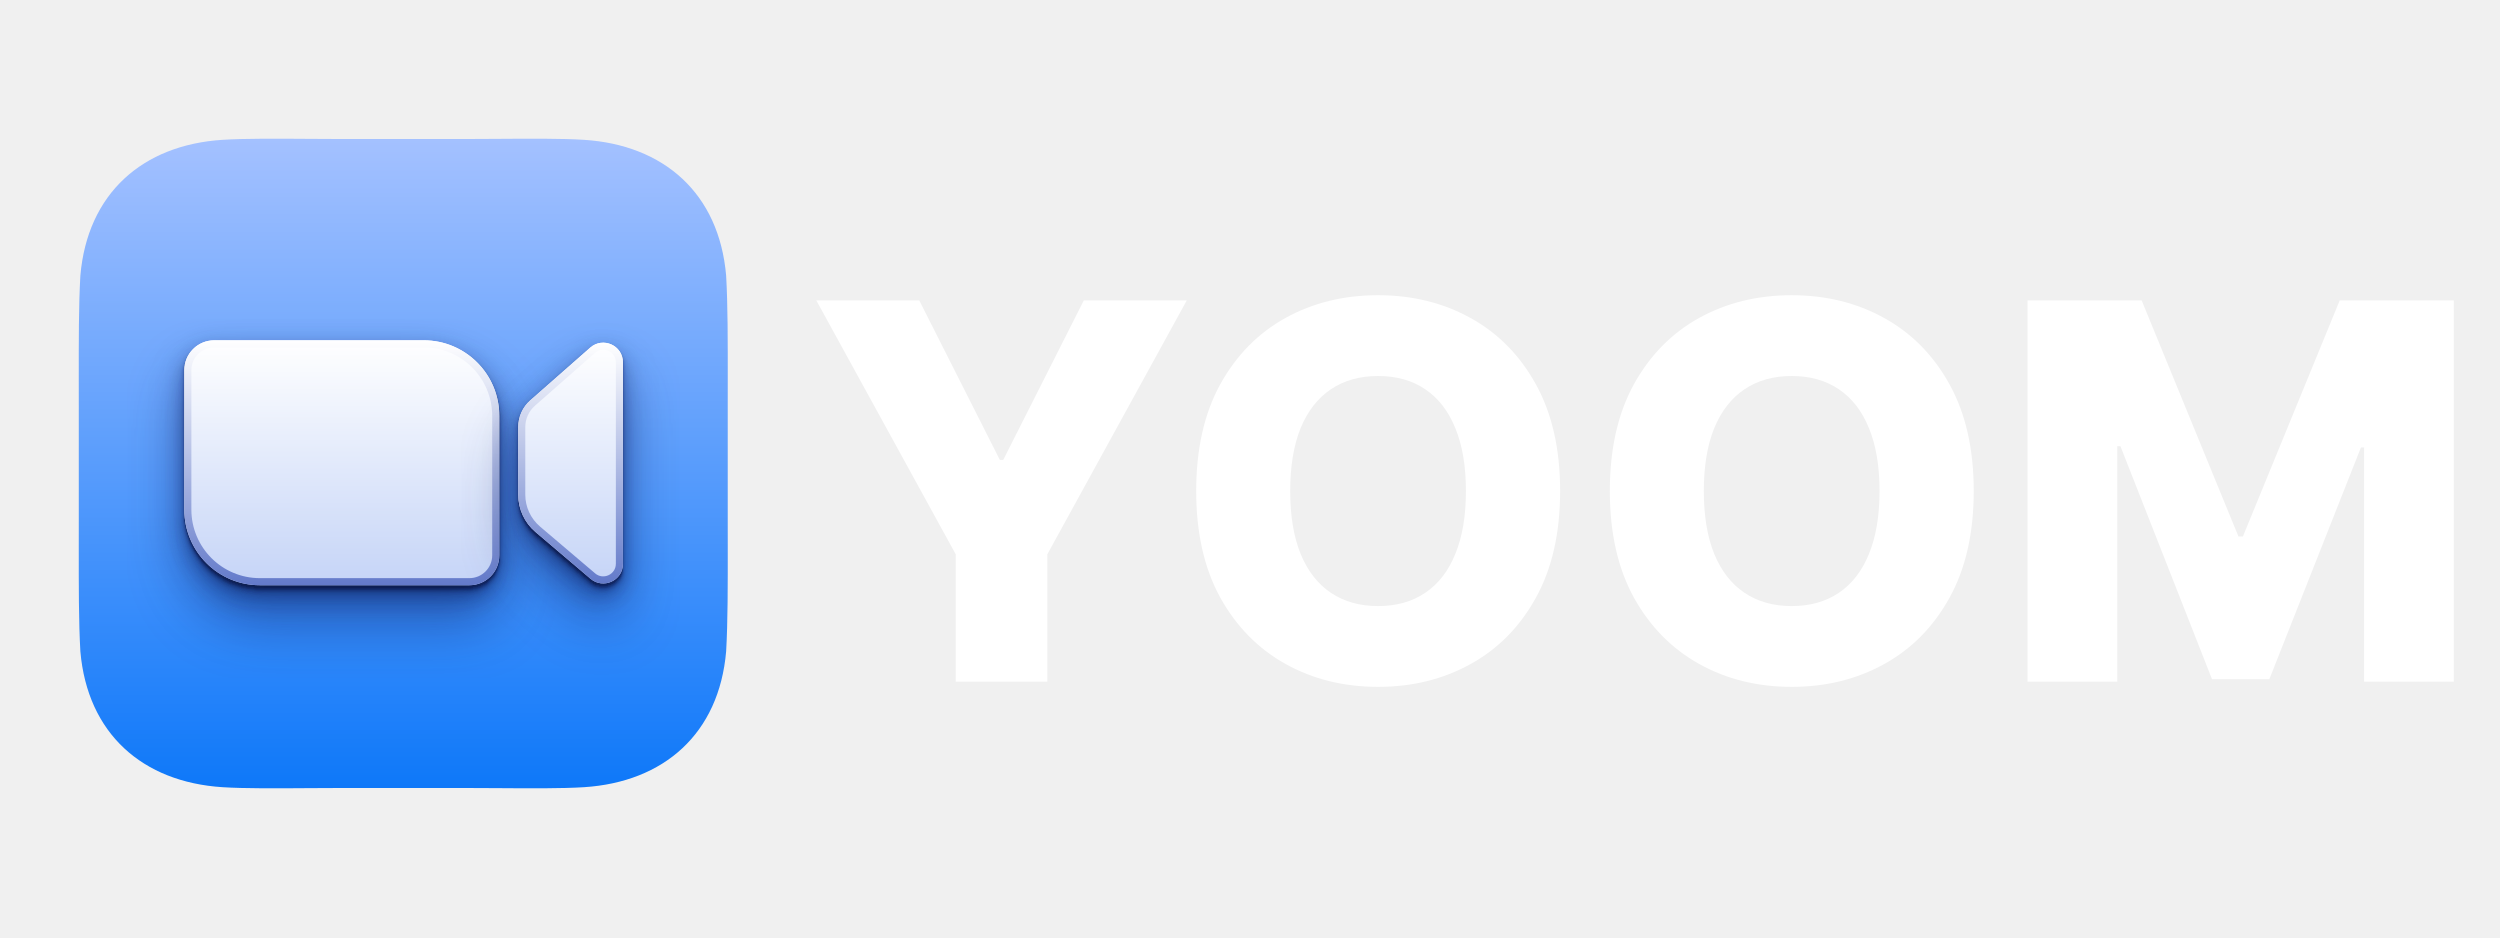
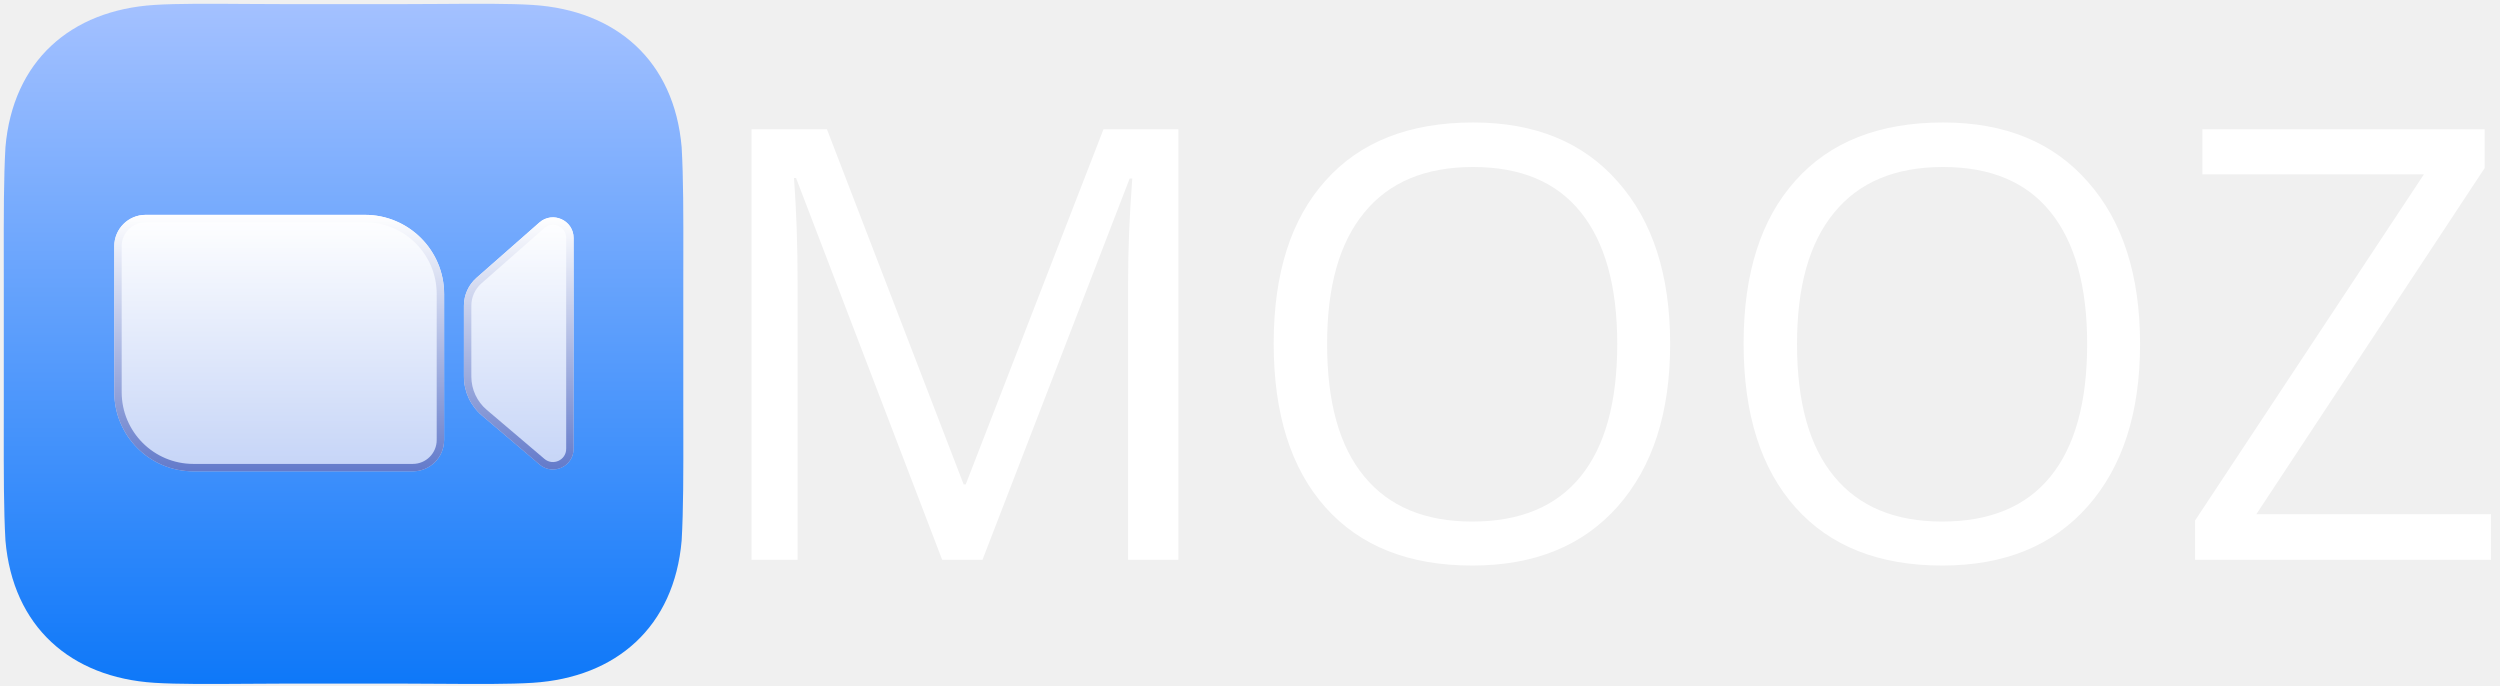
- <svg xmlns="http://www.w3.org/2000/svg" width="200" height="75" viewBox="0 0 159 52" fill="none">
-   <path d="M19.672 5.019C20.438 5.025 21.203 5.03 21.933 5.03H29.362C30.092 5.03 30.857 5.025 31.622 5.019C33.682 5.005 35.746 4.991 37.142 5.08C42.226 5.406 45.733 8.486 46.183 13.72C46.29 15.601 46.288 17.867 46.285 20.539V20.54C46.284 20.999 46.284 21.469 46.284 21.952V29.381C46.284 29.864 46.284 30.334 46.285 30.793C46.288 33.465 46.29 35.731 46.183 37.612C45.733 42.847 42.226 45.927 37.142 46.253C35.746 46.342 33.682 46.328 31.622 46.313C30.857 46.308 30.092 46.303 29.362 46.303H21.933C21.203 46.303 20.438 46.308 19.672 46.313C17.612 46.328 15.549 46.342 14.152 46.253C9.068 45.927 5.562 42.847 5.111 37.612C5.004 35.732 5.007 33.466 5.01 30.794V30.793C5.01 30.334 5.011 29.864 5.011 29.381V21.952C5.011 21.469 5.01 20.999 5.01 20.54V20.539C5.007 17.867 5.004 15.601 5.111 13.72C5.562 8.486 9.068 5.406 14.152 5.08C15.549 4.991 17.612 5.005 19.672 5.019Z" fill="url(#paint0_linear_2973_971)" />
-   <g filter="url(#filter0_dddddd_2973_971)">
-     <path d="M11.721 19.735C11.721 18.684 12.573 17.831 13.624 17.831H26.948C29.603 17.831 31.756 19.984 31.756 22.64V31.506C31.756 32.557 30.904 33.409 29.853 33.409H16.529C13.873 33.409 11.721 31.256 11.721 28.6V19.735Z" fill="url(#paint1_linear_2973_971)" />
-     <path d="M13.624 18.057H26.948C29.479 18.057 31.53 20.109 31.53 22.64V31.506C31.53 32.432 30.779 33.183 29.853 33.183H16.529C13.998 33.183 11.946 31.131 11.946 28.6V19.735C11.946 18.808 12.697 18.057 13.624 18.057Z" stroke="url(#paint2_linear_2973_971)" stroke-width="0.451" />
+ <svg xmlns="http://www.w3.org/2000/svg" version="1.1" width="540" height="148" viewBox="0 0 540 148" xml:space="preserve">
+   <defs>
+ </defs>
+   <g transform="matrix(4.56 0 0 4.56 74.2 74.2)">
+     <g style="">
+       <g transform="matrix(1 0 0 1 0 0.02)">
+         <linearGradient id="SVGID_paint0_linear_2753_16477_5" gradientUnits="userSpaceOnUse" gradientTransform="matrix(1 0 0 1 0 0)" x1="20.002" y1="3.906" x2="20.002" y2="36.127">
+           <stop offset="0%" style="stop-color:rgb(164,193,255);stop-opacity: 1" />
+           <stop offset="100%" style="stop-color:rgb(14,120,249);stop-opacity: 1" />
+         </linearGradient>
+         <path style="stroke: none; stroke-width: 1; stroke-dasharray: none; stroke-linecap: butt; stroke-dashoffset: 0; stroke-linejoin: miter; stroke-miterlimit: 4; fill: url(#SVGID_paint0_linear_2753_16477_5); fill-rule: nonzero; opacity: 1;" transform=" translate(-20, -20.02)" d="M 15.342 3.915 C 15.939 3.919 16.535 3.923 17.105 3.923 H 22.898 C 23.468 3.923 24.064 3.919 24.661 3.915 C 26.268 3.903 27.877 3.892 28.966 3.962 C 32.931 4.216 35.666 6.618 36.017 10.7 C 36.101 12.167 36.099 13.934 36.096 16.018 V 16.019 C 36.096 16.376 36.095 16.743 36.095 17.12 V 22.913 C 36.095 23.29 36.096 23.657 36.096 24.015 C 36.099 26.099 36.101 27.866 36.017 29.333 C 35.666 33.415 32.931 35.817 28.966 36.071 C 27.877 36.141 26.268 36.13 24.661 36.119 C 24.064 36.114 23.468 36.11 22.898 36.11 H 17.105 C 16.535 36.11 15.939 36.114 15.342 36.119 C 13.735 36.13 12.126 36.141 11.037 36.071 C 7.072 35.817 4.338 33.415 3.986 29.333 C 3.903 27.866 3.905 26.099 3.907 24.015 V 24.015 C 3.907 23.657 3.908 23.29 3.908 22.913 V 17.12 C 3.908 16.743 3.907 16.376 3.907 16.019 V 16.018 C 3.905 13.934 3.903 12.167 3.986 10.7 C 4.338 6.618 7.072 4.216 11.037 3.962 C 12.126 3.892 13.735 3.903 15.342 3.915 Z" stroke-linecap="round" />
+       </g>
+       <g transform="matrix(1 0 0 1 -3.05 -0.02)">
+         <linearGradient id="SVGID_paint1_linear_2753_16477_6" gradientUnits="userSpaceOnUse" gradientTransform="matrix(1 0 0 1 0 0)" x1="16.953" y1="13.906" x2="16.953" y2="26.055">
+           <stop offset="0%" style="stop-color:rgb(255,255,255);stop-opacity: 1" />
+           <stop offset="100%" style="stop-color:rgb(197,212,247);stop-opacity: 1" />
+         </linearGradient>
+         <path style="stroke: none; stroke-width: 1; stroke-dasharray: none; stroke-linecap: butt; stroke-dashoffset: 0; stroke-linejoin: miter; stroke-miterlimit: 4; fill: url(#SVGID_paint1_linear_2753_16477_6); fill-rule: nonzero; opacity: 1;" transform=" translate(-16.95, -19.98)" d="M 9.141 15.391 C 9.141 14.571 9.805 13.906 10.625 13.906 H 21.016 C 23.087 13.906 24.766 15.585 24.766 17.656 V 24.57 C 24.766 25.39 24.101 26.055 23.281 26.055 H 12.891 C 10.82 26.055 9.141 24.376 9.141 22.305 V 15.391 Z" stroke-linecap="round" />
+       </g>
+       <g transform="matrix(1 0 0 1 -3.05 -0.02)">
+         <linearGradient id="SVGID_paint2_linear_2753_16477_7" gradientUnits="userSpaceOnUse" gradientTransform="matrix(1 0 0 1 0 0)" x1="16.953" y1="13.906" x2="16.953" y2="26.055">
+           <stop offset="0%" style="stop-color:rgb(255,255,255);stop-opacity: 1" />
+           <stop offset="100%" style="stop-color:rgb(99,122,202);stop-opacity: 1" />
+         </linearGradient>
+         <path style="stroke: url(#SVGID_paint2_linear_2753_16477_7); stroke-width: 0.352; stroke-dasharray: none; stroke-linecap: butt; stroke-dashoffset: 0; stroke-linejoin: miter; stroke-miterlimit: 4; fill: none; fill-rule: nonzero; opacity: 1;" transform=" translate(-16.95, -19.98)" d="M 9.316 15.391 C 9.316 14.668 9.902 14.082 10.625 14.082 H 21.016 C 22.99 14.082 24.59 15.682 24.59 17.656 V 24.57 C 24.59 25.293 24.004 25.879 23.281 25.879 H 12.891 C 10.917 25.879 9.316 24.279 9.316 22.305 V 15.391 Z" stroke-linecap="round" />
+       </g>
+       <g transform="matrix(1 0 0 1 8.3 0)">
+         <linearGradient id="SVGID_paint3_linear_2753_16477_8" gradientUnits="userSpaceOnUse" gradientTransform="matrix(1 0 0 1 0 0)" x1="28.301" y1="14.023" x2="28.301" y2="25.967">
+           <stop offset="0%" style="stop-color:rgb(255,255,255);stop-opacity: 1" />
+           <stop offset="100%" style="stop-color:rgb(197,212,247);stop-opacity: 1" />
+         </linearGradient>
+         <path style="stroke: none; stroke-width: 1; stroke-dasharray: none; stroke-linecap: butt; stroke-dashoffset: 0; stroke-linejoin: miter; stroke-miterlimit: 4; fill: url(#SVGID_paint3_linear_2753_16477_8); fill-rule: nonzero; opacity: 1;" transform=" translate(-28.3, -20)" d="M 25.703 18.207 C 25.703 17.702 25.921 17.221 26.3 16.887 L 29.277 14.269 C 29.908 13.714 30.898 14.162 30.898 15.002 V 24.989 C 30.898 25.821 29.924 26.272 29.29 25.733 L 26.557 23.411 C 26.015 22.951 25.703 22.276 25.703 21.566 V 18.207 Z" stroke-linecap="round" />
+       </g>
+       <g transform="matrix(1 0 0 1 8.3 0)">
+         <linearGradient id="SVGID_paint4_linear_2753_16477_9" gradientUnits="userSpaceOnUse" gradientTransform="matrix(1 0 0 1 0 0)" x1="28.301" y1="14.023" x2="28.301" y2="25.967">
+           <stop offset="0%" style="stop-color:rgb(255,255,255);stop-opacity: 1" />
+           <stop offset="100%" style="stop-color:rgb(99,122,202);stop-opacity: 1" />
+         </linearGradient>
+         <path style="stroke: url(#SVGID_paint4_linear_2753_16477_9); stroke-width: 0.352; stroke-dasharray: none; stroke-linecap: butt; stroke-dashoffset: 0; stroke-linejoin: miter; stroke-miterlimit: 4; fill: none; fill-rule: nonzero; opacity: 1;" transform=" translate(-28.3, -20)" d="M 25.879 18.207 C 25.879 17.753 26.075 17.32 26.416 17.02 L 29.393 14.401 C 29.91 13.946 30.723 14.313 30.723 15.002 V 24.989 C 30.723 25.671 29.924 26.041 29.403 25.599 L 26.671 23.277 C 26.168 22.851 25.879 22.225 25.879 21.566 V 18.207 Z" stroke-linecap="round" />
+       </g>
+     </g>
  </g>
-   <g filter="url(#filter1_dddddd_2973_971)">
-     <path d="M32.958 23.346C32.958 22.699 33.237 22.082 33.723 21.654L37.54 18.296C38.349 17.584 39.62 18.159 39.62 19.236V32.042C39.62 33.109 38.37 33.687 37.557 32.996L34.053 30.019C33.358 29.429 32.958 28.564 32.958 27.653V23.346Z" fill="url(#paint3_linear_2973_971)" />
-     <path d="M33.872 21.823L37.689 18.465C38.353 17.882 39.394 18.353 39.394 19.236V32.042C39.394 32.917 38.37 33.391 37.703 32.825L34.199 29.848C33.555 29.3 33.183 28.498 33.183 27.653V23.346C33.183 22.763 33.434 22.209 33.872 21.823Z" stroke="url(#paint4_linear_2973_971)" stroke-width="0.451" />
+   <g transform="matrix(7.24 0 0 7.24 348.28 80.02)" style="">
+     <text xml:space="preserve" font-family="'Open Sans', sans-serif" font-size="18" font-style="normal" font-weight="normal" style="stroke: none; stroke-width: 1; stroke-dasharray: none; stroke-linecap: butt; stroke-dashoffset: 0; stroke-linejoin: miter; stroke-miterlimit: 4; fill: rgb(255,255,255); fill-rule: nonzero; opacity: 1; white-space: pre;">
+       <tspan x="-27.45" y="5.65" style="stroke-width: 1; font-family: 'Open Sans', sans-serif; font-size: 18px; font-style: normal; font-weight: normal; ">MOOZ</tspan>
+     </text>
  </g>
-   <path d="M51.918 15.294H58.465L63.591 25.44H63.804L68.93 15.294H75.478L66.61 31.442V39.54H60.785V31.442L51.918 15.294ZM99.224 27.417C99.224 30.085 98.711 32.346 97.684 34.201C96.659 36.056 95.269 37.465 93.517 38.427C91.773 39.39 89.816 39.872 87.645 39.872C85.467 39.872 83.505 39.386 81.761 38.416C80.017 37.445 78.632 36.036 77.606 34.189C76.587 32.334 76.078 30.077 76.078 27.417C76.078 24.749 76.587 22.488 77.606 20.633C78.632 18.779 80.017 17.37 81.761 16.407C83.505 15.444 85.467 14.963 87.645 14.963C89.816 14.963 91.773 15.444 93.517 16.407C95.269 17.37 96.659 18.779 97.684 20.633C98.711 22.488 99.224 24.749 99.224 27.417ZM93.233 27.417C93.233 25.839 93.008 24.505 92.558 23.416C92.116 22.326 91.477 21.502 90.64 20.941C89.812 20.381 88.813 20.101 87.645 20.101C86.485 20.101 85.486 20.381 84.65 20.941C83.813 21.502 83.17 22.326 82.72 23.416C82.278 24.505 82.057 25.839 82.057 27.417C82.057 28.996 82.278 30.329 82.72 31.419C83.17 32.508 83.813 33.333 84.65 33.893C85.486 34.453 86.485 34.734 87.645 34.734C88.813 34.734 89.812 34.453 90.64 33.893C91.477 33.333 92.116 32.508 92.558 31.419C93.008 30.329 93.233 28.996 93.233 27.417ZM125.53 27.417C125.53 30.085 125.017 32.346 123.991 34.201C122.965 36.056 121.576 37.465 119.824 38.427C118.079 39.39 116.122 39.872 113.951 39.872C111.773 39.872 109.812 39.386 108.067 38.416C106.323 37.445 104.938 36.036 103.912 34.189C102.894 32.334 102.385 30.077 102.385 27.417C102.385 24.749 102.894 22.488 103.912 20.633C104.938 18.779 106.323 17.37 108.067 16.407C109.812 15.444 111.773 14.963 113.951 14.963C116.122 14.963 118.079 15.444 119.824 16.407C121.576 17.37 122.965 18.779 123.991 20.633C125.017 22.488 125.53 24.749 125.53 27.417ZM119.539 27.417C119.539 25.839 119.314 24.505 118.865 23.416C118.423 22.326 117.783 21.502 116.947 20.941C116.118 20.381 115.119 20.101 113.951 20.101C112.791 20.101 111.793 20.381 110.956 20.941C110.119 21.502 109.476 22.326 109.026 23.416C108.584 24.505 108.363 25.839 108.363 27.417C108.363 28.996 108.584 30.329 109.026 31.419C109.476 32.508 110.119 33.333 110.956 33.893C111.793 34.453 112.791 34.734 113.951 34.734C115.119 34.734 116.118 34.453 116.947 33.893C117.783 33.333 118.423 32.508 118.865 31.419C119.314 30.329 119.539 28.996 119.539 27.417ZM128.951 15.294H136.209L142.365 30.306H142.649L148.805 15.294H156.063V39.54H150.356V24.647H150.155L144.33 39.386H140.684L134.859 24.564H134.658V39.54H128.951V15.294Z" fill="white" />
-   <defs>
-     <filter id="filter0_dddddd_2973_971" x="8.114" y="16.479" width="27.248" height="22.79" filterUnits="userSpaceOnUse" color-interpolation-filters="sRGB">
-       <feFlood flood-opacity="0" result="BackgroundImageFix" />
-       <feColorMatrix in="SourceAlpha" type="matrix" values="0 0 0 0 0 0 0 0 0 0 0 0 0 0 0 0 0 0 127 0" result="hardAlpha" />
-       <feOffset dy="0.124" />
-       <feGaussianBlur stdDeviation="0.046" />
-       <feColorMatrix type="matrix" values="0 0 0 0 0.051 0 0 0 0 0.122 0 0 0 0 0.396 0 0 0 0.19 0" />
-       <feBlend mode="multiply" in2="BackgroundImageFix" result="effect1_dropShadow_2973_971" />
-       <feColorMatrix in="SourceAlpha" type="matrix" values="0 0 0 0 0 0 0 0 0 0 0 0 0 0 0 0 0 0 127 0" result="hardAlpha" />
-       <feOffset dy="0.243" />
-       <feGaussianBlur stdDeviation="0.101" />
-       <feColorMatrix type="matrix" values="0 0 0 0 0.051 0 0 0 0 0.122 0 0 0 0 0.396 0 0 0 0.369 0" />
-       <feBlend mode="multiply" in2="effect1_dropShadow_2973_971" result="effect2_dropShadow_2973_971" />
-       <feColorMatrix in="SourceAlpha" type="matrix" values="0 0 0 0 0 0 0 0 0 0 0 0 0 0 0 0 0 0 127 0" result="hardAlpha" />
-       <feOffset dy="0.373" />
-       <feGaussianBlur stdDeviation="0.174" />
-       <feColorMatrix type="matrix" values="0 0 0 0 0.051 0 0 0 0 0.122 0 0 0 0 0.396 0 0 0 0.3 0" />
-       <feBlend mode="multiply" in2="effect2_dropShadow_2973_971" result="effect3_dropShadow_2973_971" />
-       <feColorMatrix in="SourceAlpha" type="matrix" values="0 0 0 0 0 0 0 0 0 0 0 0 0 0 0 0 0 0 127 0" result="hardAlpha" />
-       <feOffset dy="0.548" />
-       <feGaussianBlur stdDeviation="0.551" />
-       <feColorMatrix type="matrix" values="0 0 0 0 0.051 0 0 0 0 0.122 0 0 0 0 0.396 0 0 0 0.3 0" />
-       <feBlend mode="multiply" in2="effect3_dropShadow_2973_971" result="effect4_dropShadow_2973_971" />
-       <feColorMatrix in="SourceAlpha" type="matrix" values="0 0 0 0 0 0 0 0 0 0 0 0 0 0 0 0 0 0 127 0" result="hardAlpha" />
-       <feOffset dy="0.852" />
-       <feGaussianBlur stdDeviation="1.025" />
-       <feColorMatrix type="matrix" values="0 0 0 0 0.051 0 0 0 0 0.122 0 0 0 0 0.396 0 0 0 0.29 0" />
-       <feBlend mode="overlay" in2="effect4_dropShadow_2973_971" result="effect5_dropShadow_2973_971" />
-       <feColorMatrix in="SourceAlpha" type="matrix" values="0 0 0 0 0 0 0 0 0 0 0 0 0 0 0 0 0 0 127 0" result="hardAlpha" />
-       <feOffset dy="2.254" />
-       <feGaussianBlur stdDeviation="1.803" />
-       <feColorMatrix type="matrix" values="0 0 0 0 0.051 0 0 0 0 0.122 0 0 0 0 0.396 0 0 0 0.45 0" />
-       <feBlend mode="multiply" in2="effect5_dropShadow_2973_971" result="effect6_dropShadow_2973_971" />
-       <feBlend mode="normal" in="SourceGraphic" in2="effect6_dropShadow_2973_971" result="shape" />
-     </filter>
-     <filter id="filter1_dddddd_2973_971" x="29.352" y="16.629" width="13.874" height="22.528" filterUnits="userSpaceOnUse" color-interpolation-filters="sRGB">
-       <feFlood flood-opacity="0" result="BackgroundImageFix" />
-       <feColorMatrix in="SourceAlpha" type="matrix" values="0 0 0 0 0 0 0 0 0 0 0 0 0 0 0 0 0 0 127 0" result="hardAlpha" />
-       <feOffset dy="0.124" />
-       <feGaussianBlur stdDeviation="0.046" />
-       <feColorMatrix type="matrix" values="0 0 0 0 0.051 0 0 0 0 0.122 0 0 0 0 0.396 0 0 0 0.19 0" />
-       <feBlend mode="multiply" in2="BackgroundImageFix" result="effect1_dropShadow_2973_971" />
-       <feColorMatrix in="SourceAlpha" type="matrix" values="0 0 0 0 0 0 0 0 0 0 0 0 0 0 0 0 0 0 127 0" result="hardAlpha" />
-       <feOffset dy="0.243" />
-       <feGaussianBlur stdDeviation="0.101" />
-       <feColorMatrix type="matrix" values="0 0 0 0 0.051 0 0 0 0 0.122 0 0 0 0 0.396 0 0 0 0.369 0" />
-       <feBlend mode="multiply" in2="effect1_dropShadow_2973_971" result="effect2_dropShadow_2973_971" />
-       <feColorMatrix in="SourceAlpha" type="matrix" values="0 0 0 0 0 0 0 0 0 0 0 0 0 0 0 0 0 0 127 0" result="hardAlpha" />
-       <feOffset dy="0.373" />
-       <feGaussianBlur stdDeviation="0.174" />
-       <feColorMatrix type="matrix" values="0 0 0 0 0.051 0 0 0 0 0.122 0 0 0 0 0.396 0 0 0 0.3 0" />
-       <feBlend mode="multiply" in2="effect2_dropShadow_2973_971" result="effect3_dropShadow_2973_971" />
-       <feColorMatrix in="SourceAlpha" type="matrix" values="0 0 0 0 0 0 0 0 0 0 0 0 0 0 0 0 0 0 127 0" result="hardAlpha" />
-       <feOffset dy="0.548" />
-       <feGaussianBlur stdDeviation="0.551" />
-       <feColorMatrix type="matrix" values="0 0 0 0 0.051 0 0 0 0 0.122 0 0 0 0 0.396 0 0 0 0.3 0" />
-       <feBlend mode="multiply" in2="effect3_dropShadow_2973_971" result="effect4_dropShadow_2973_971" />
-       <feColorMatrix in="SourceAlpha" type="matrix" values="0 0 0 0 0 0 0 0 0 0 0 0 0 0 0 0 0 0 127 0" result="hardAlpha" />
-       <feOffset dy="0.852" />
-       <feGaussianBlur stdDeviation="1.025" />
-       <feColorMatrix type="matrix" values="0 0 0 0 0.051 0 0 0 0 0.122 0 0 0 0 0.396 0 0 0 0.29 0" />
-       <feBlend mode="overlay" in2="effect4_dropShadow_2973_971" result="effect5_dropShadow_2973_971" />
-       <feColorMatrix in="SourceAlpha" type="matrix" values="0 0 0 0 0 0 0 0 0 0 0 0 0 0 0 0 0 0 127 0" result="hardAlpha" />
-       <feOffset dy="2.254" />
-       <feGaussianBlur stdDeviation="1.803" />
-       <feColorMatrix type="matrix" values="0 0 0 0 0.051 0 0 0 0 0.122 0 0 0 0 0.396 0 0 0 0.45 0" />
-       <feBlend mode="multiply" in2="effect5_dropShadow_2973_971" result="effect6_dropShadow_2973_971" />
-       <feBlend mode="normal" in="SourceGraphic" in2="effect6_dropShadow_2973_971" result="shape" />
-     </filter>
-     <linearGradient id="paint0_linear_2973_971" x1="25.647" y1="5.009" x2="25.647" y2="46.324" gradientUnits="userSpaceOnUse">
-       <stop stop-color="#A4C1FF" />
-       <stop offset="1" stop-color="#0E78F9" />
-     </linearGradient>
-     <linearGradient id="paint1_linear_2973_971" x1="21.738" y1="17.831" x2="21.738" y2="33.409" gradientUnits="userSpaceOnUse">
-       <stop stop-color="white" />
-       <stop offset="1" stop-color="#C5D4F7" />
-     </linearGradient>
-     <linearGradient id="paint2_linear_2973_971" x1="21.738" y1="17.831" x2="21.738" y2="33.409" gradientUnits="userSpaceOnUse">
-       <stop stop-color="white" />
-       <stop offset="1" stop-color="#637ACA" />
-     </linearGradient>
-     <linearGradient id="paint3_linear_2973_971" x1="36.289" y1="17.982" x2="36.289" y2="33.297" gradientUnits="userSpaceOnUse">
-       <stop stop-color="white" />
-       <stop offset="1" stop-color="#C5D4F7" />
-     </linearGradient>
-     <linearGradient id="paint4_linear_2973_971" x1="36.289" y1="17.982" x2="36.289" y2="33.297" gradientUnits="userSpaceOnUse">
-       <stop stop-color="white" />
-       <stop offset="1" stop-color="#637ACA" />
-     </linearGradient>
-   </defs>
</svg>
